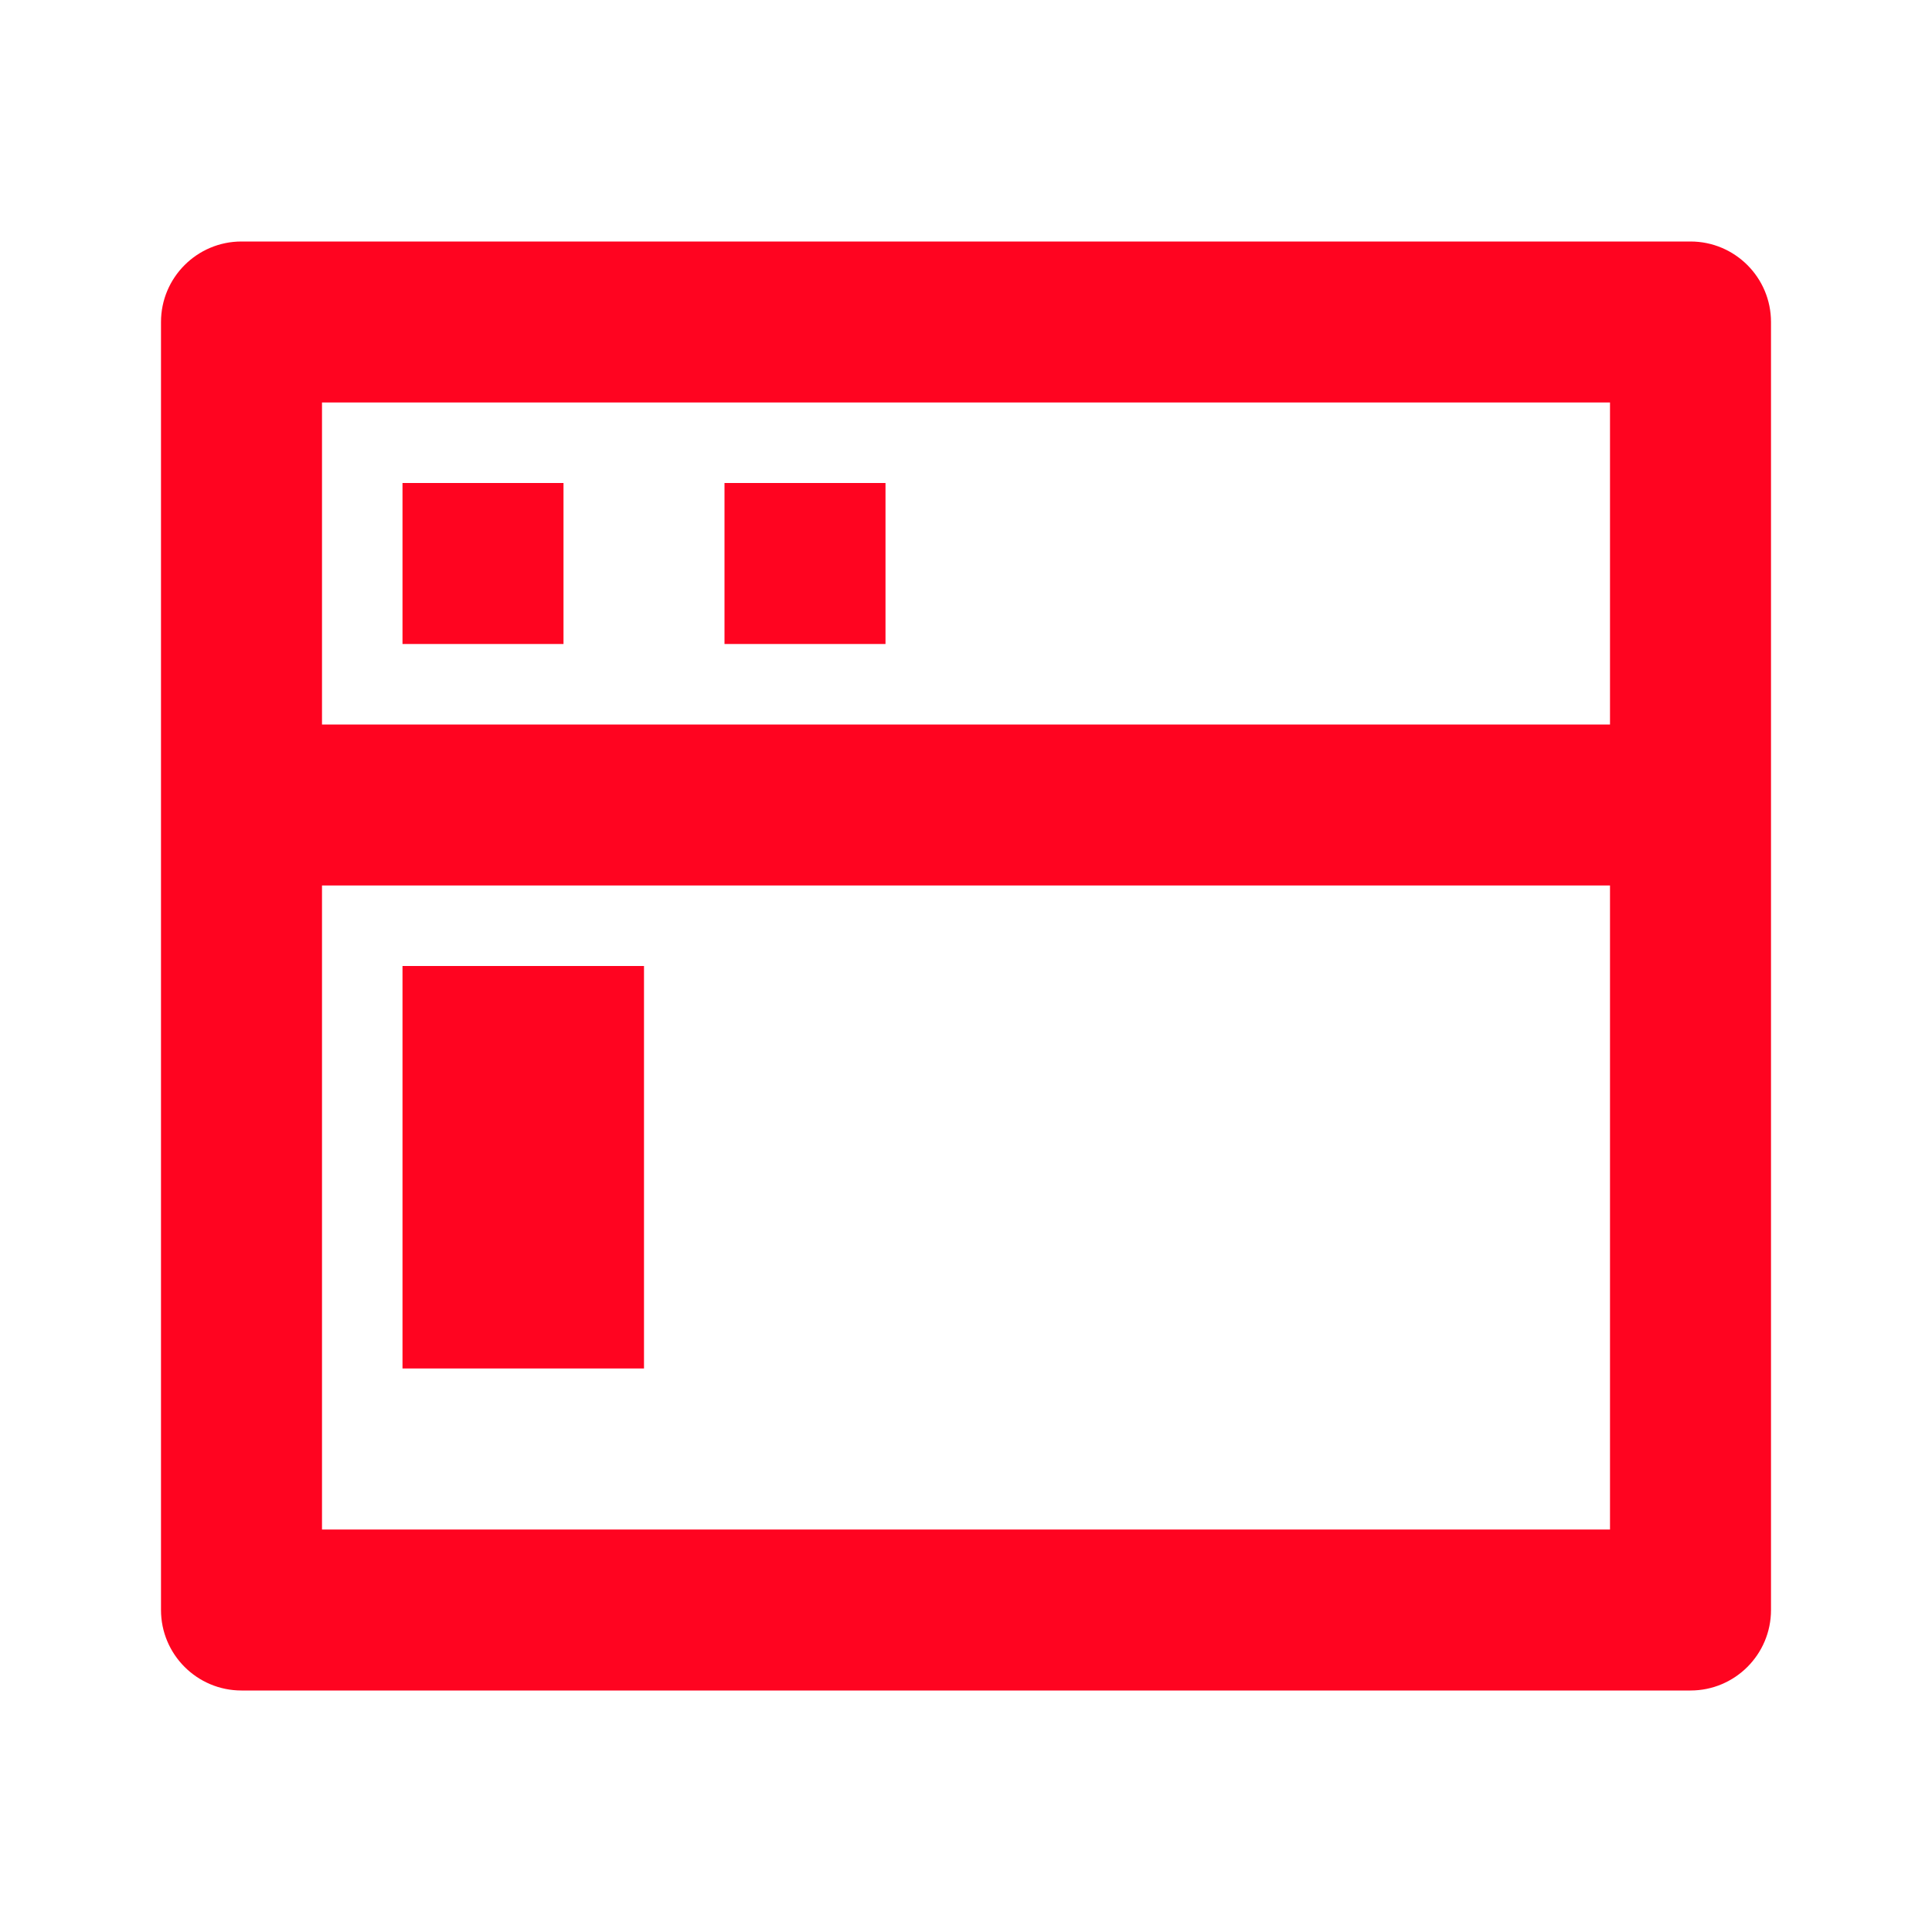
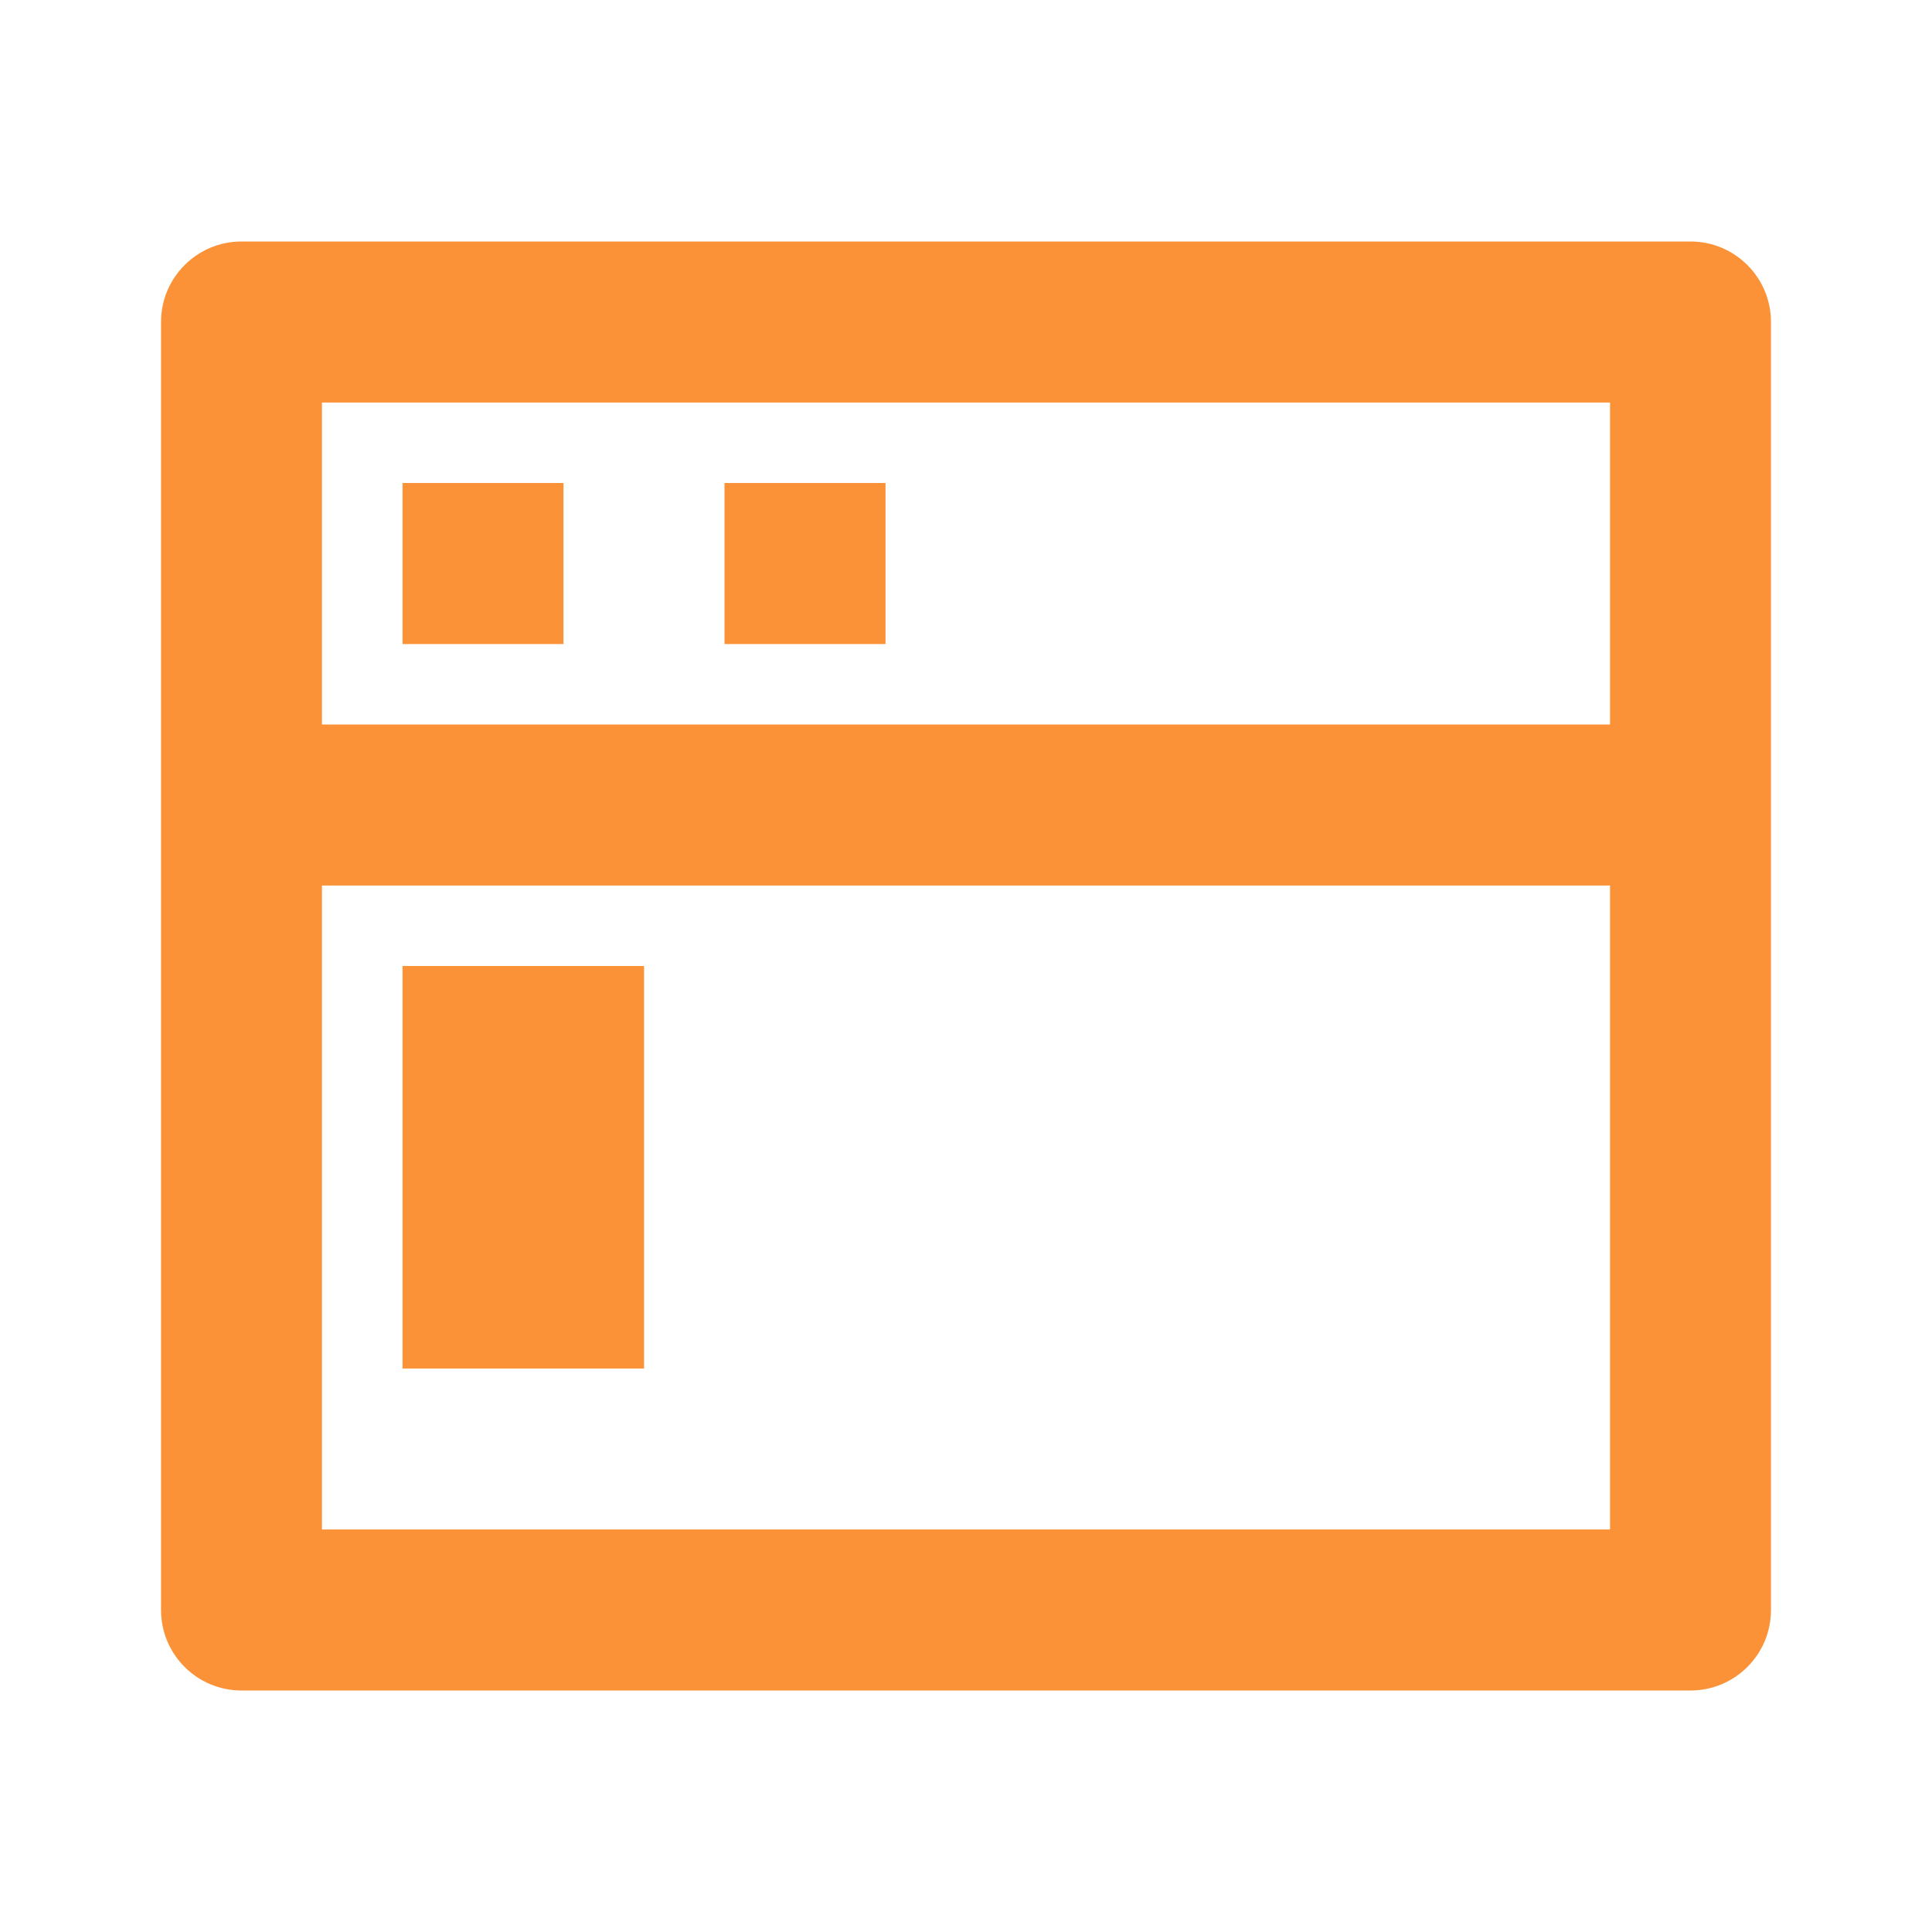
- <svg xmlns="http://www.w3.org/2000/svg" viewBox="0 0 24 24" width="20" height="20">
-   <path d="M20 9V5H4V9H20ZM20 11H4V19H20V11ZM3 3H21C21.552 3 22 3.448 22 4V20C22 20.552 21.552 21 21 21H3C2.448 21 2 20.552 2 20V4C2 3.448 2.448 3 3 3ZM5 12H8V17H5V12ZM5 6H7V8H5V6ZM9 6H11V8H9V6Z" fill="rgba(255,4,32,1)" />
+ <svg xmlns="http://www.w3.org/2000/svg" width="20" height="20" viewBox="0 0 20 20" fill="none">
+   <path d="M16.667 7.5V4.167H3.333V7.5H16.667ZM16.667 9.167H3.333V15.833H16.667V9.167ZM2.5 2.5H17.5C17.96 2.5 18.333 2.873 18.333 3.333V16.667C18.333 17.127 17.96 17.5 17.5 17.5H2.5C2.04 17.5 1.667 17.127 1.667 16.667V3.333C1.667 2.873 2.04 2.5 2.5 2.5ZM4.167 10H6.667V14.167H4.167V10ZM4.167 5H5.833V6.667H4.167V5ZM7.5 5H9.167V6.667H7.5V5Z" fill="#FC9237" />
</svg>
